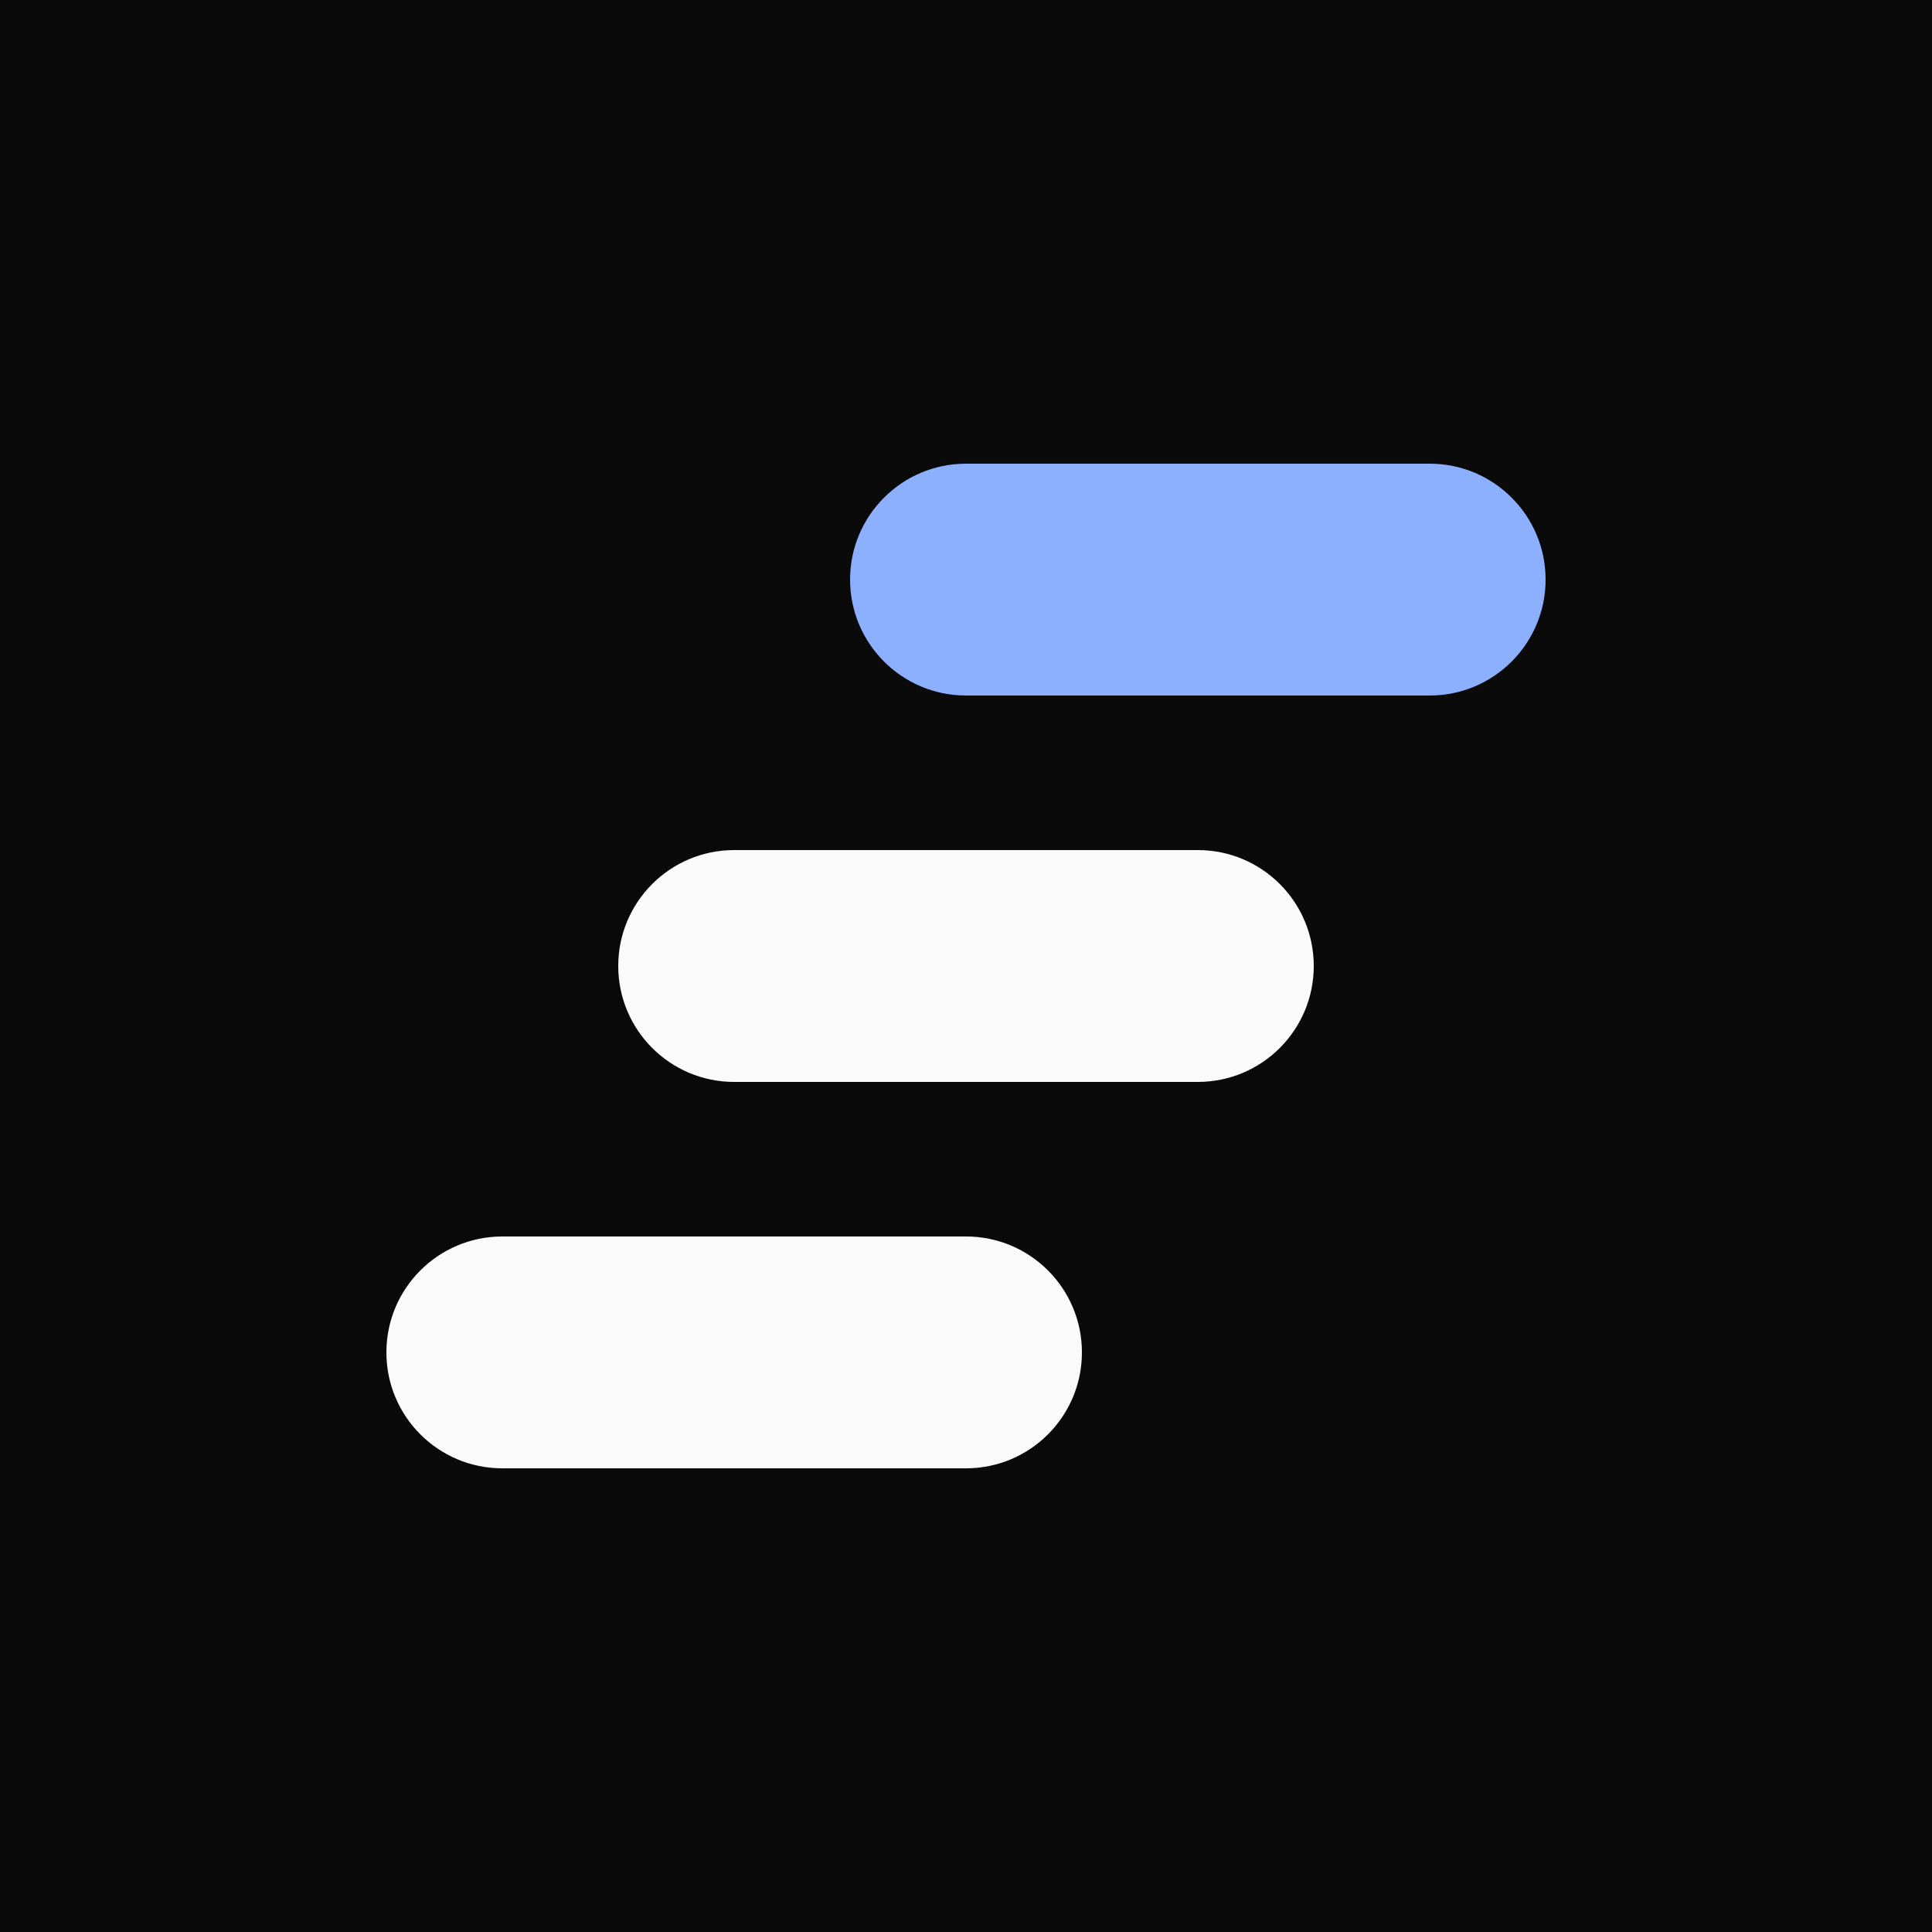
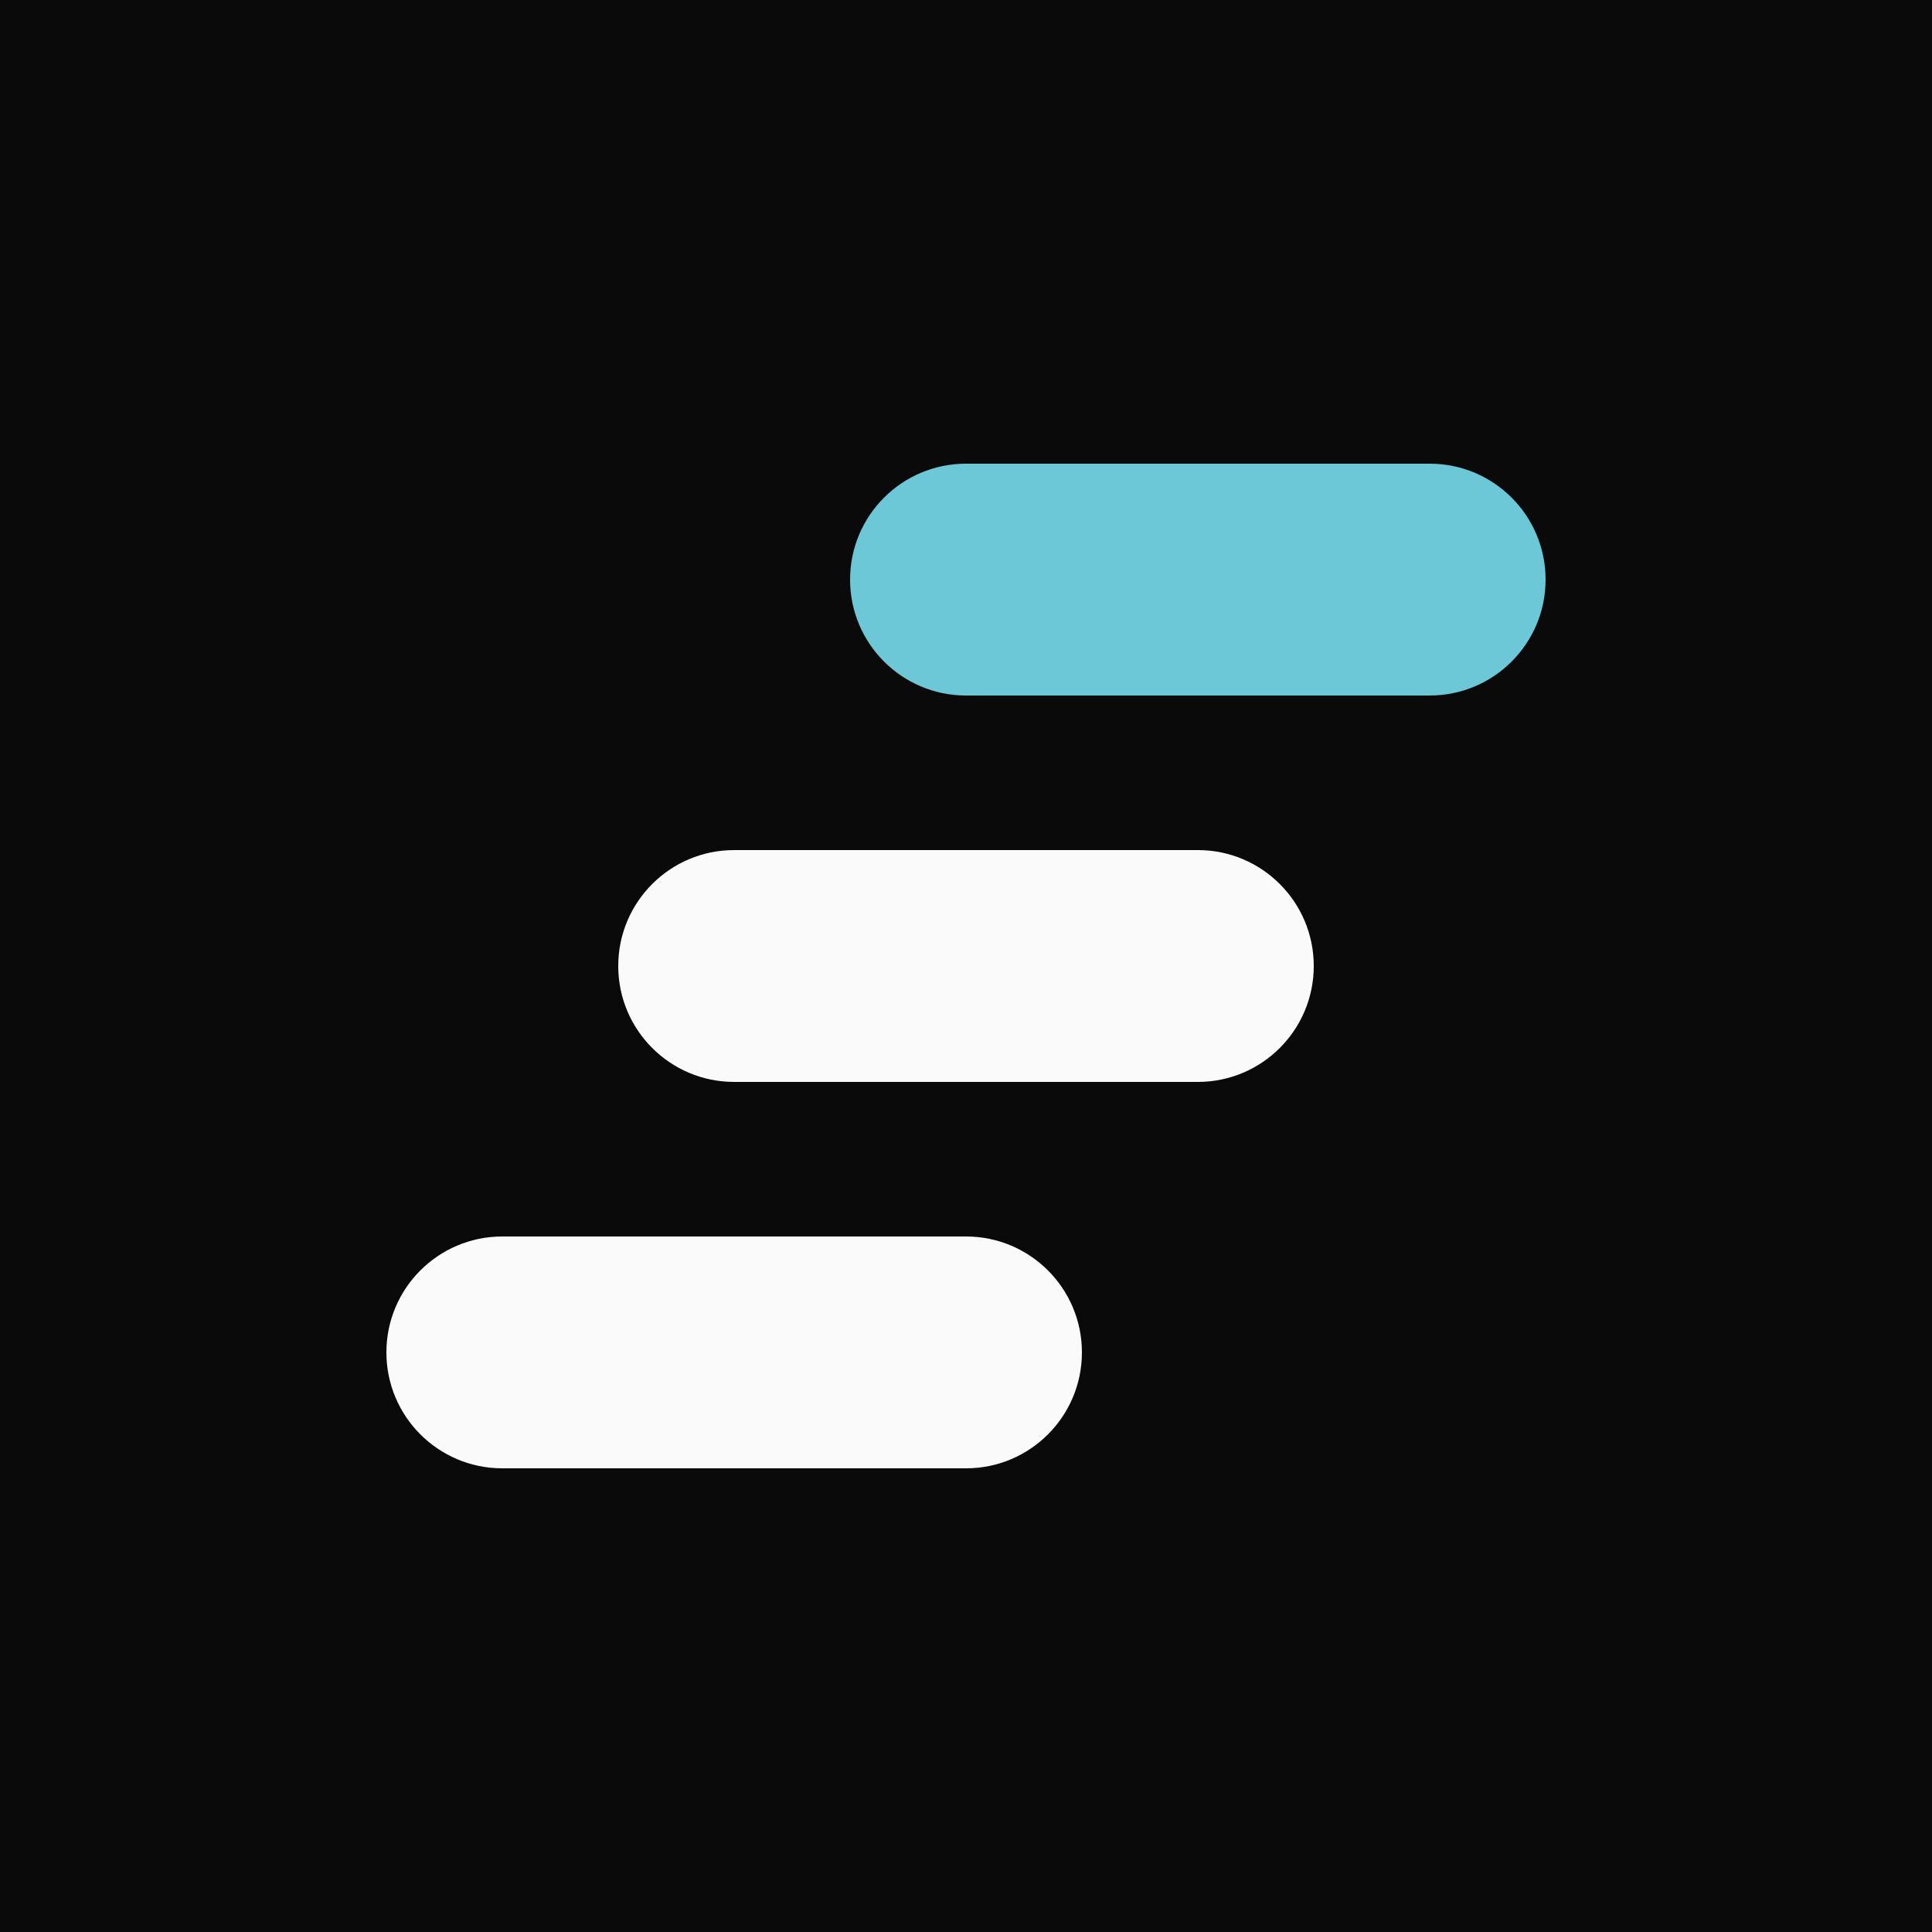
<svg xmlns="http://www.w3.org/2000/svg" viewBox="0 0 512 512">
  <rect width="512" height="512" fill="#0a0a0a" />
  <g transform="translate(102.4 122.88) scale(5.12) translate(0 -4)">
    <rect fill="#fafafa" x="0" y="44" width="36" height="12" rx="6" />
    <rect fill="#fafafa" x="12" y="24" width="36" height="12" rx="6" />
-     <rect fill="#8caffe" x="24" y="4" width="36" height="12" rx="6" />
+     <rect fill="#6cc7d7" x="24" y="4" width="36" height="12" rx="6" />
  </g>
</svg>
